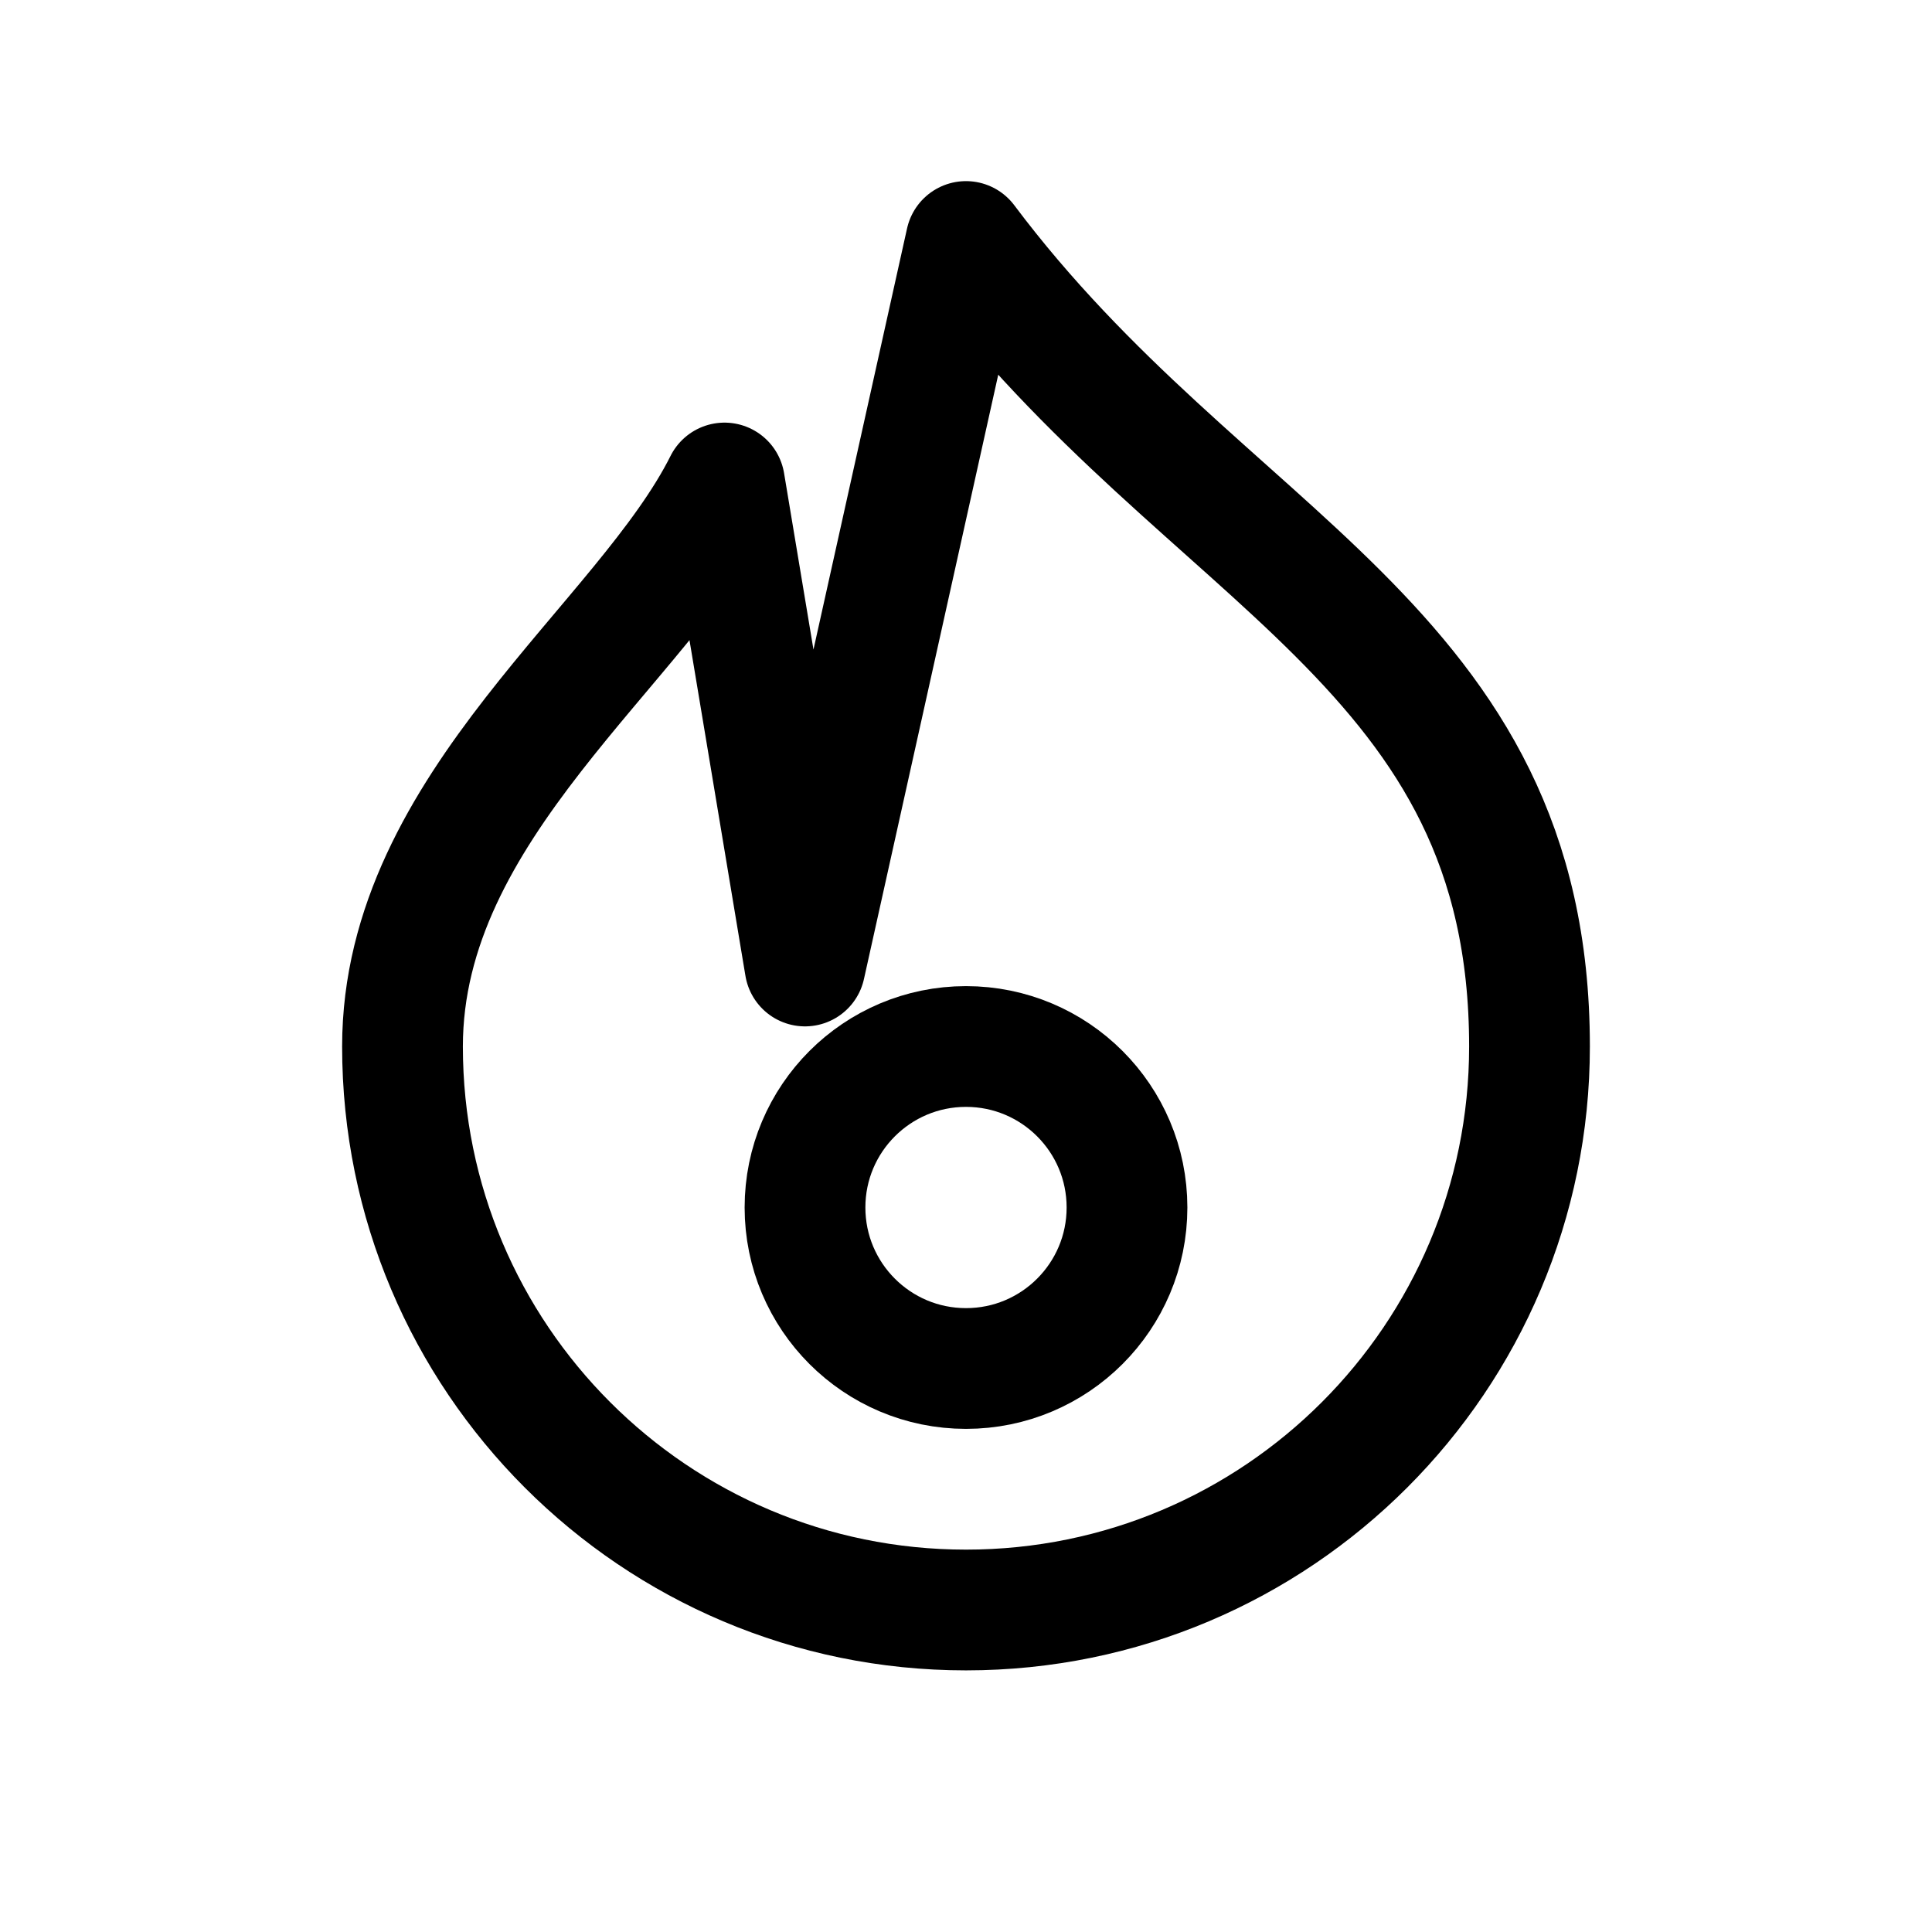
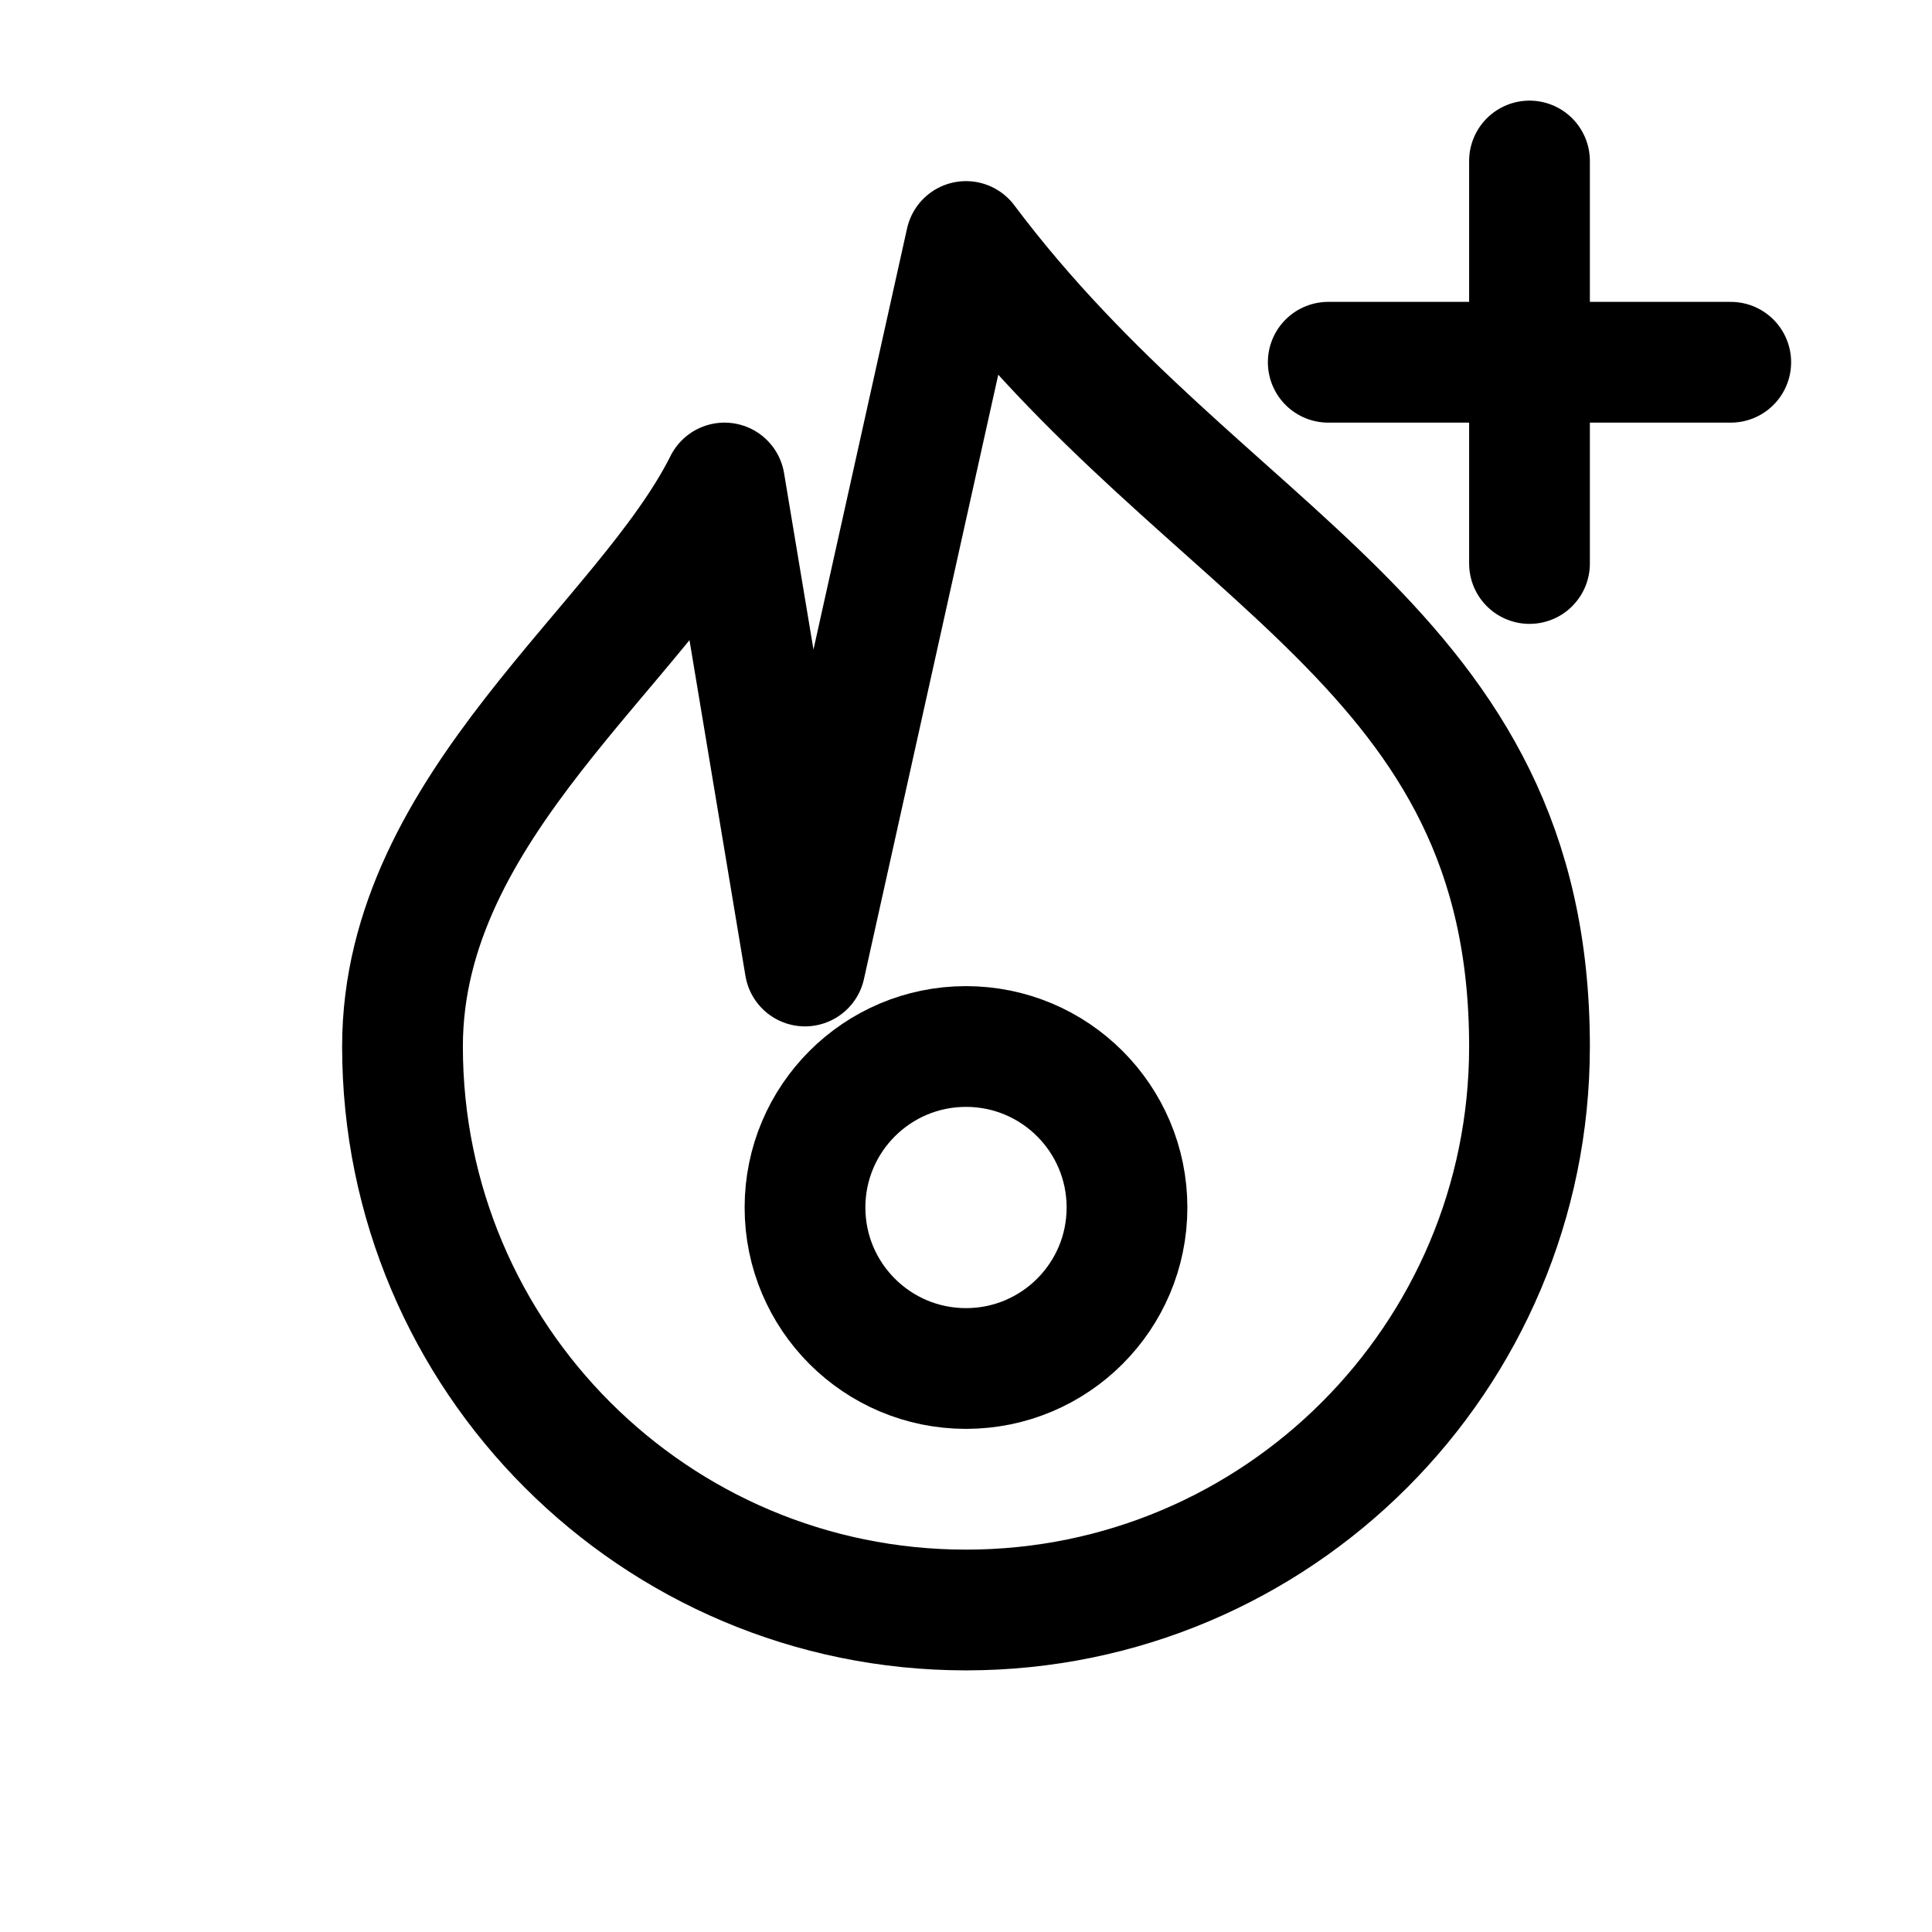
<svg xmlns="http://www.w3.org/2000/svg" class="dp-icon arsenal-icon" viewBox="0 0 24 24" width="24" height="24" fill="none" stroke="currentColor" stroke-width="1.5" stroke-linecap="round" stroke-linejoin="round" aria-hidden="true" focusable="false" data-arsenal="mod_incendiary_payload">
  <path d="M12 3C15 7 19 8 19 13A7 7 0 0 1 5 13C5 10 8 8 9 6L10 12Z" />
  <circle cx="12" cy="15" r="2" />
+   <path d="M19 2V7 M16.5 4.5H21.5" />
</svg>
